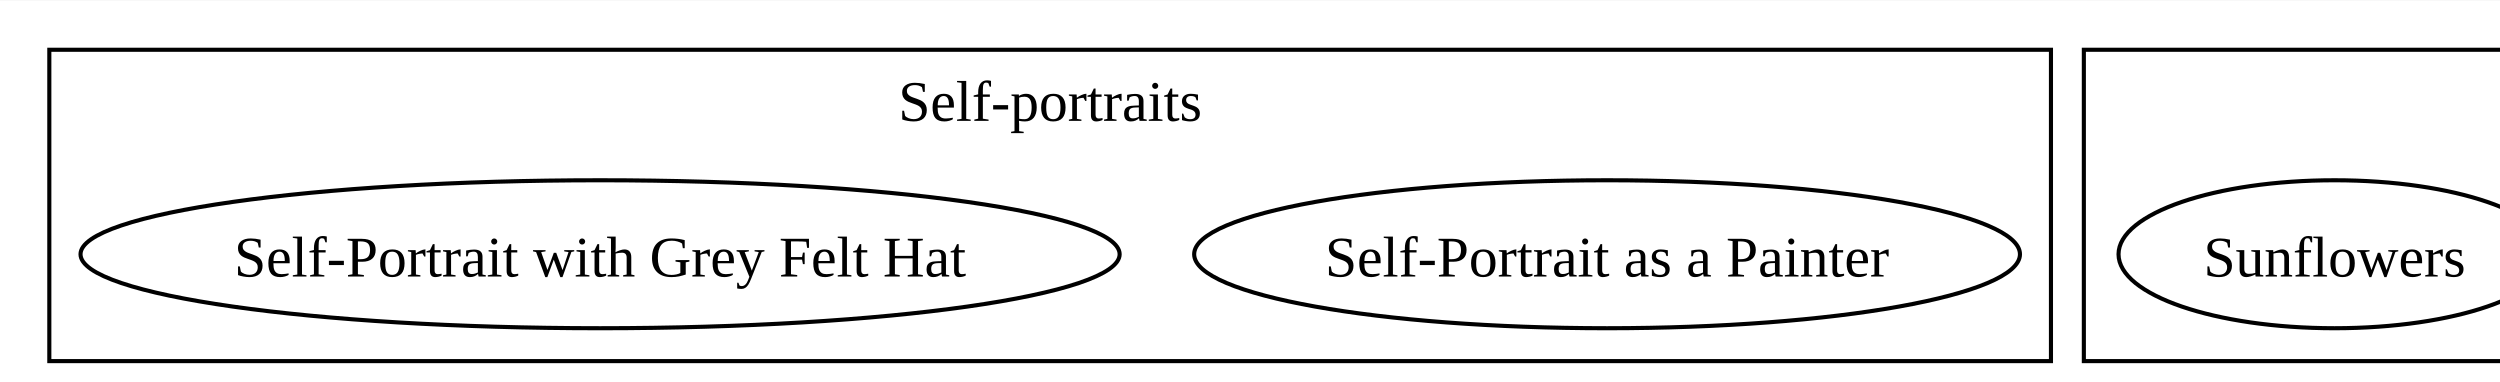
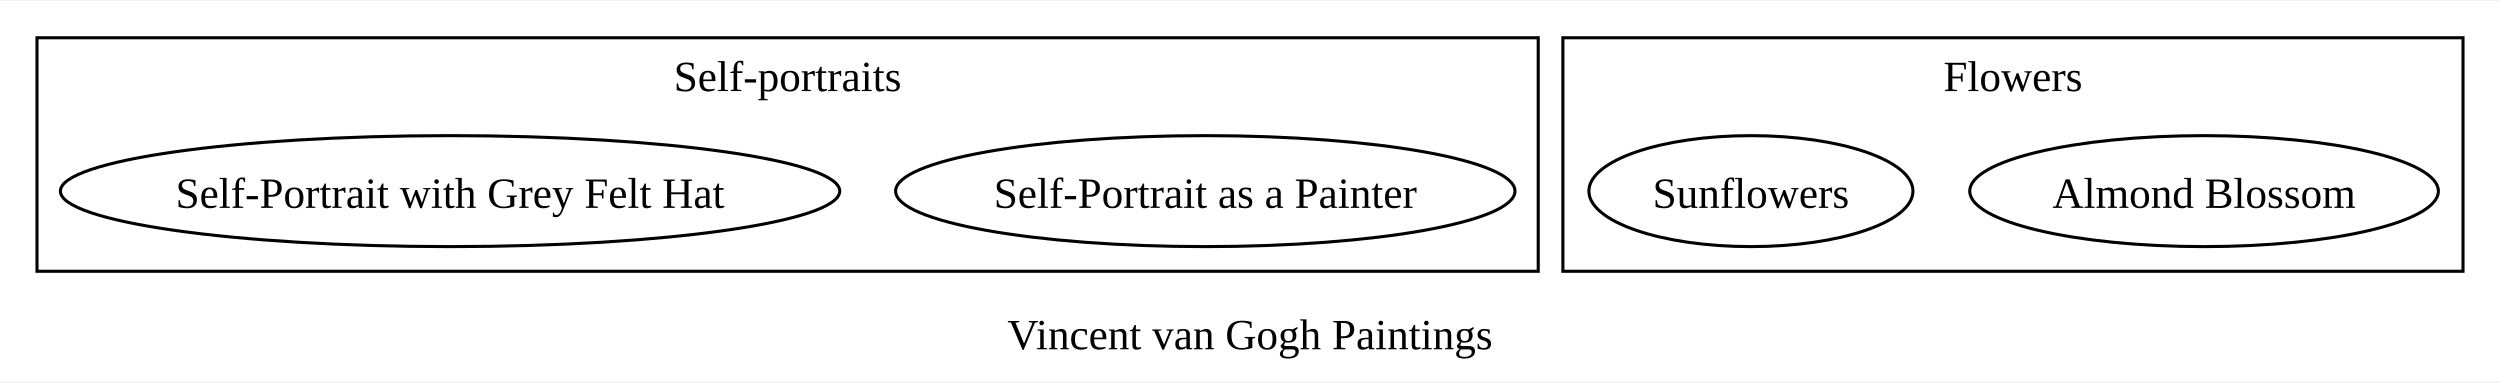
- <svg xmlns="http://www.w3.org/2000/svg" width="1081pt" height="165pt" viewBox="0.00 0.00 811.00 123.50">
-   <g id="graph0" class="graph" transform="scale(1.33333 1.33333) rotate(0) translate(4 119.5)">
+ <svg xmlns="http://www.w3.org/2000/svg" width="811pt" height="124pt" viewBox="0.00 0.00 811.00 123.50">
+   <g id="graph0" class="graph" transform="scale(1 1) rotate(0) translate(4 119.5)">
    <polygon fill="white" stroke="none" points="-4,4 -4,-119.5 807,-119.5 807,4 -4,4" />
    <text text-anchor="middle" x="401.5" y="-6.45" font-family="Times New Roman,serif" font-size="14.00">Vincent van Gogh Paintings</text>
    <g id="clust1" class="cluster">
      <polygon fill="none" stroke="black" points="8,-31.75 8,-107.5 495,-107.5 495,-31.75 8,-31.75" />
      <text text-anchor="middle" x="251.5" y="-90.2" font-family="Times New Roman,serif" font-size="14.00">Self-portraits</text>
    </g>
    <g id="clust2" class="cluster">
      <polygon fill="none" stroke="black" points="503,-31.75 503,-107.5 795,-107.5 795,-31.75 503,-31.75" />
      <text text-anchor="middle" x="649" y="-90.2" font-family="Times New Roman,serif" font-size="14.00">Flowers</text>
    </g>
    <g id="node1" class="node">
      <ellipse fill="none" stroke="black" cx="142" cy="-57.75" rx="126.41" ry="18" />
      <text text-anchor="middle" x="142" y="-52.33" font-family="Times New Roman,serif" font-size="14.00">Self-Portrait with Grey Felt Hat</text>
    </g>
    <g id="node2" class="node">
      <ellipse fill="none" stroke="black" cx="387" cy="-57.75" rx="100.46" ry="18" />
      <text text-anchor="middle" x="387" y="-52.33" font-family="Times New Roman,serif" font-size="14.00">Self-Portrait as a Painter</text>
    </g>
    <g id="node3" class="node">
      <ellipse fill="none" stroke="black" cx="564" cy="-57.75" rx="52.56" ry="18" />
      <text text-anchor="middle" x="564" y="-52.33" font-family="Times New Roman,serif" font-size="14.00">Sunflowers</text>
    </g>
    <g id="node4" class="node">
      <ellipse fill="none" stroke="black" cx="711" cy="-57.75" rx="76.01" ry="18" />
      <text text-anchor="middle" x="711" y="-52.33" font-family="Times New Roman,serif" font-size="14.00">Almond Blossom</text>
    </g>
  </g>
</svg>
